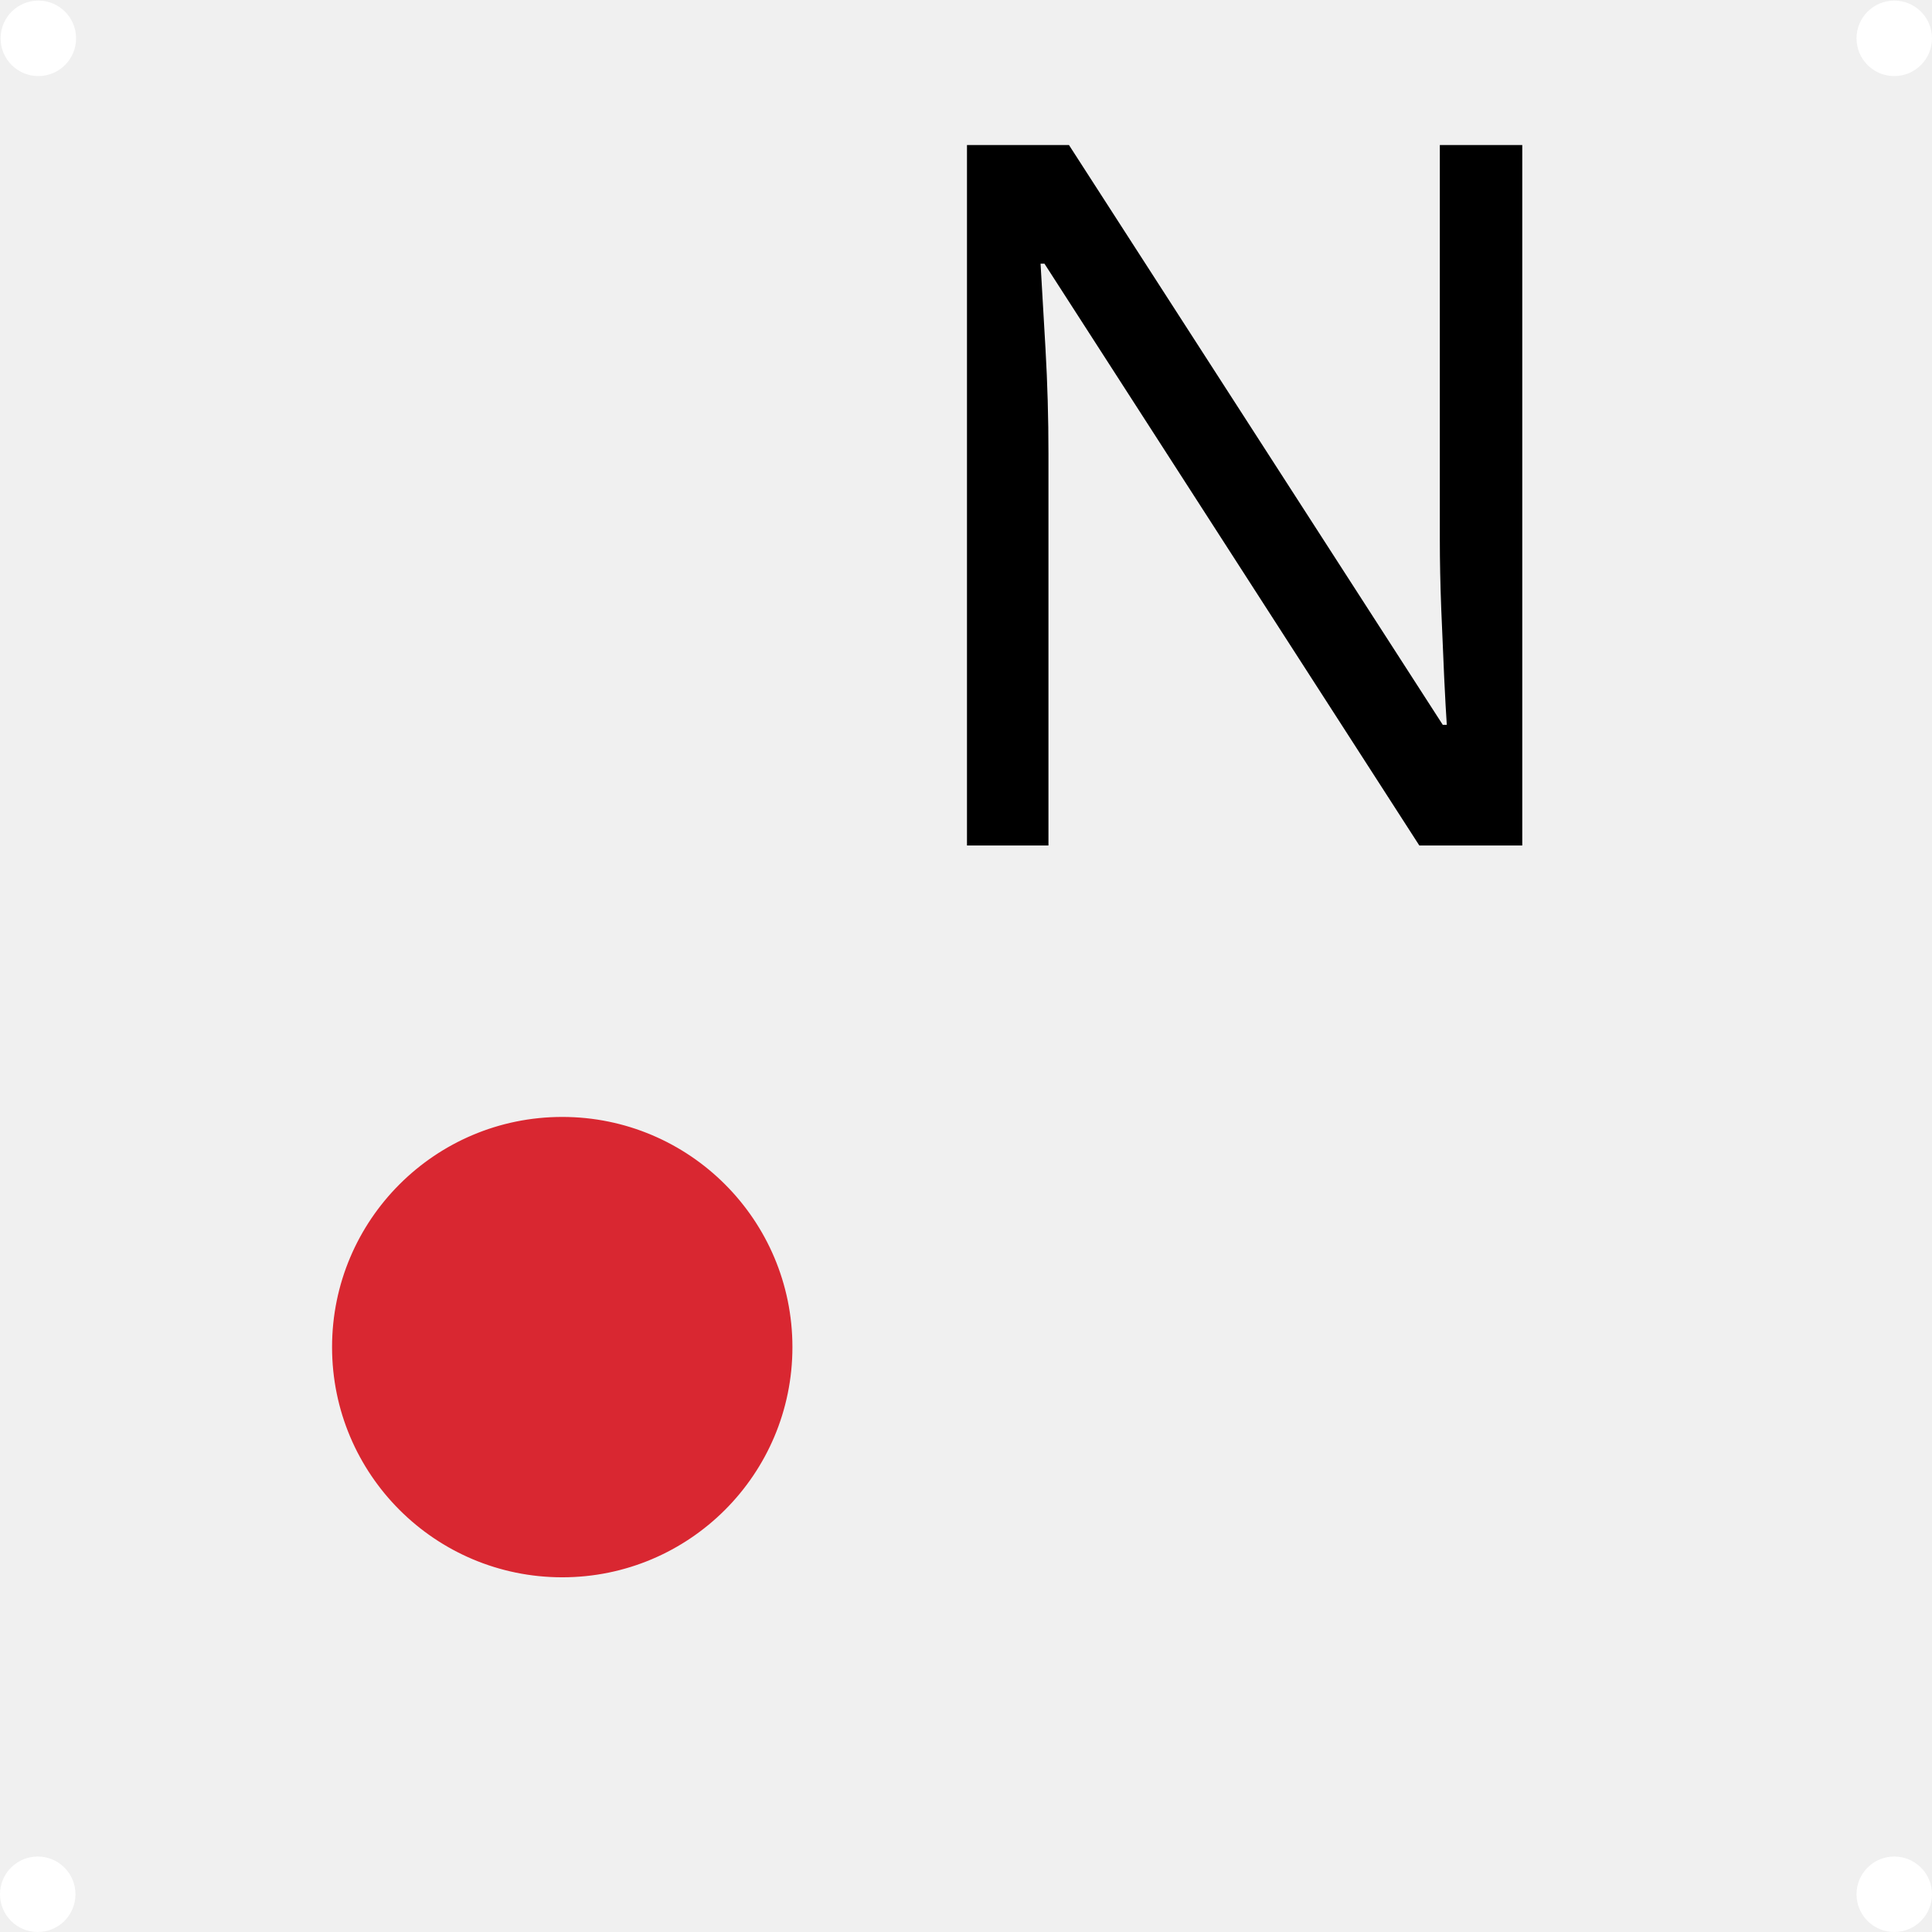
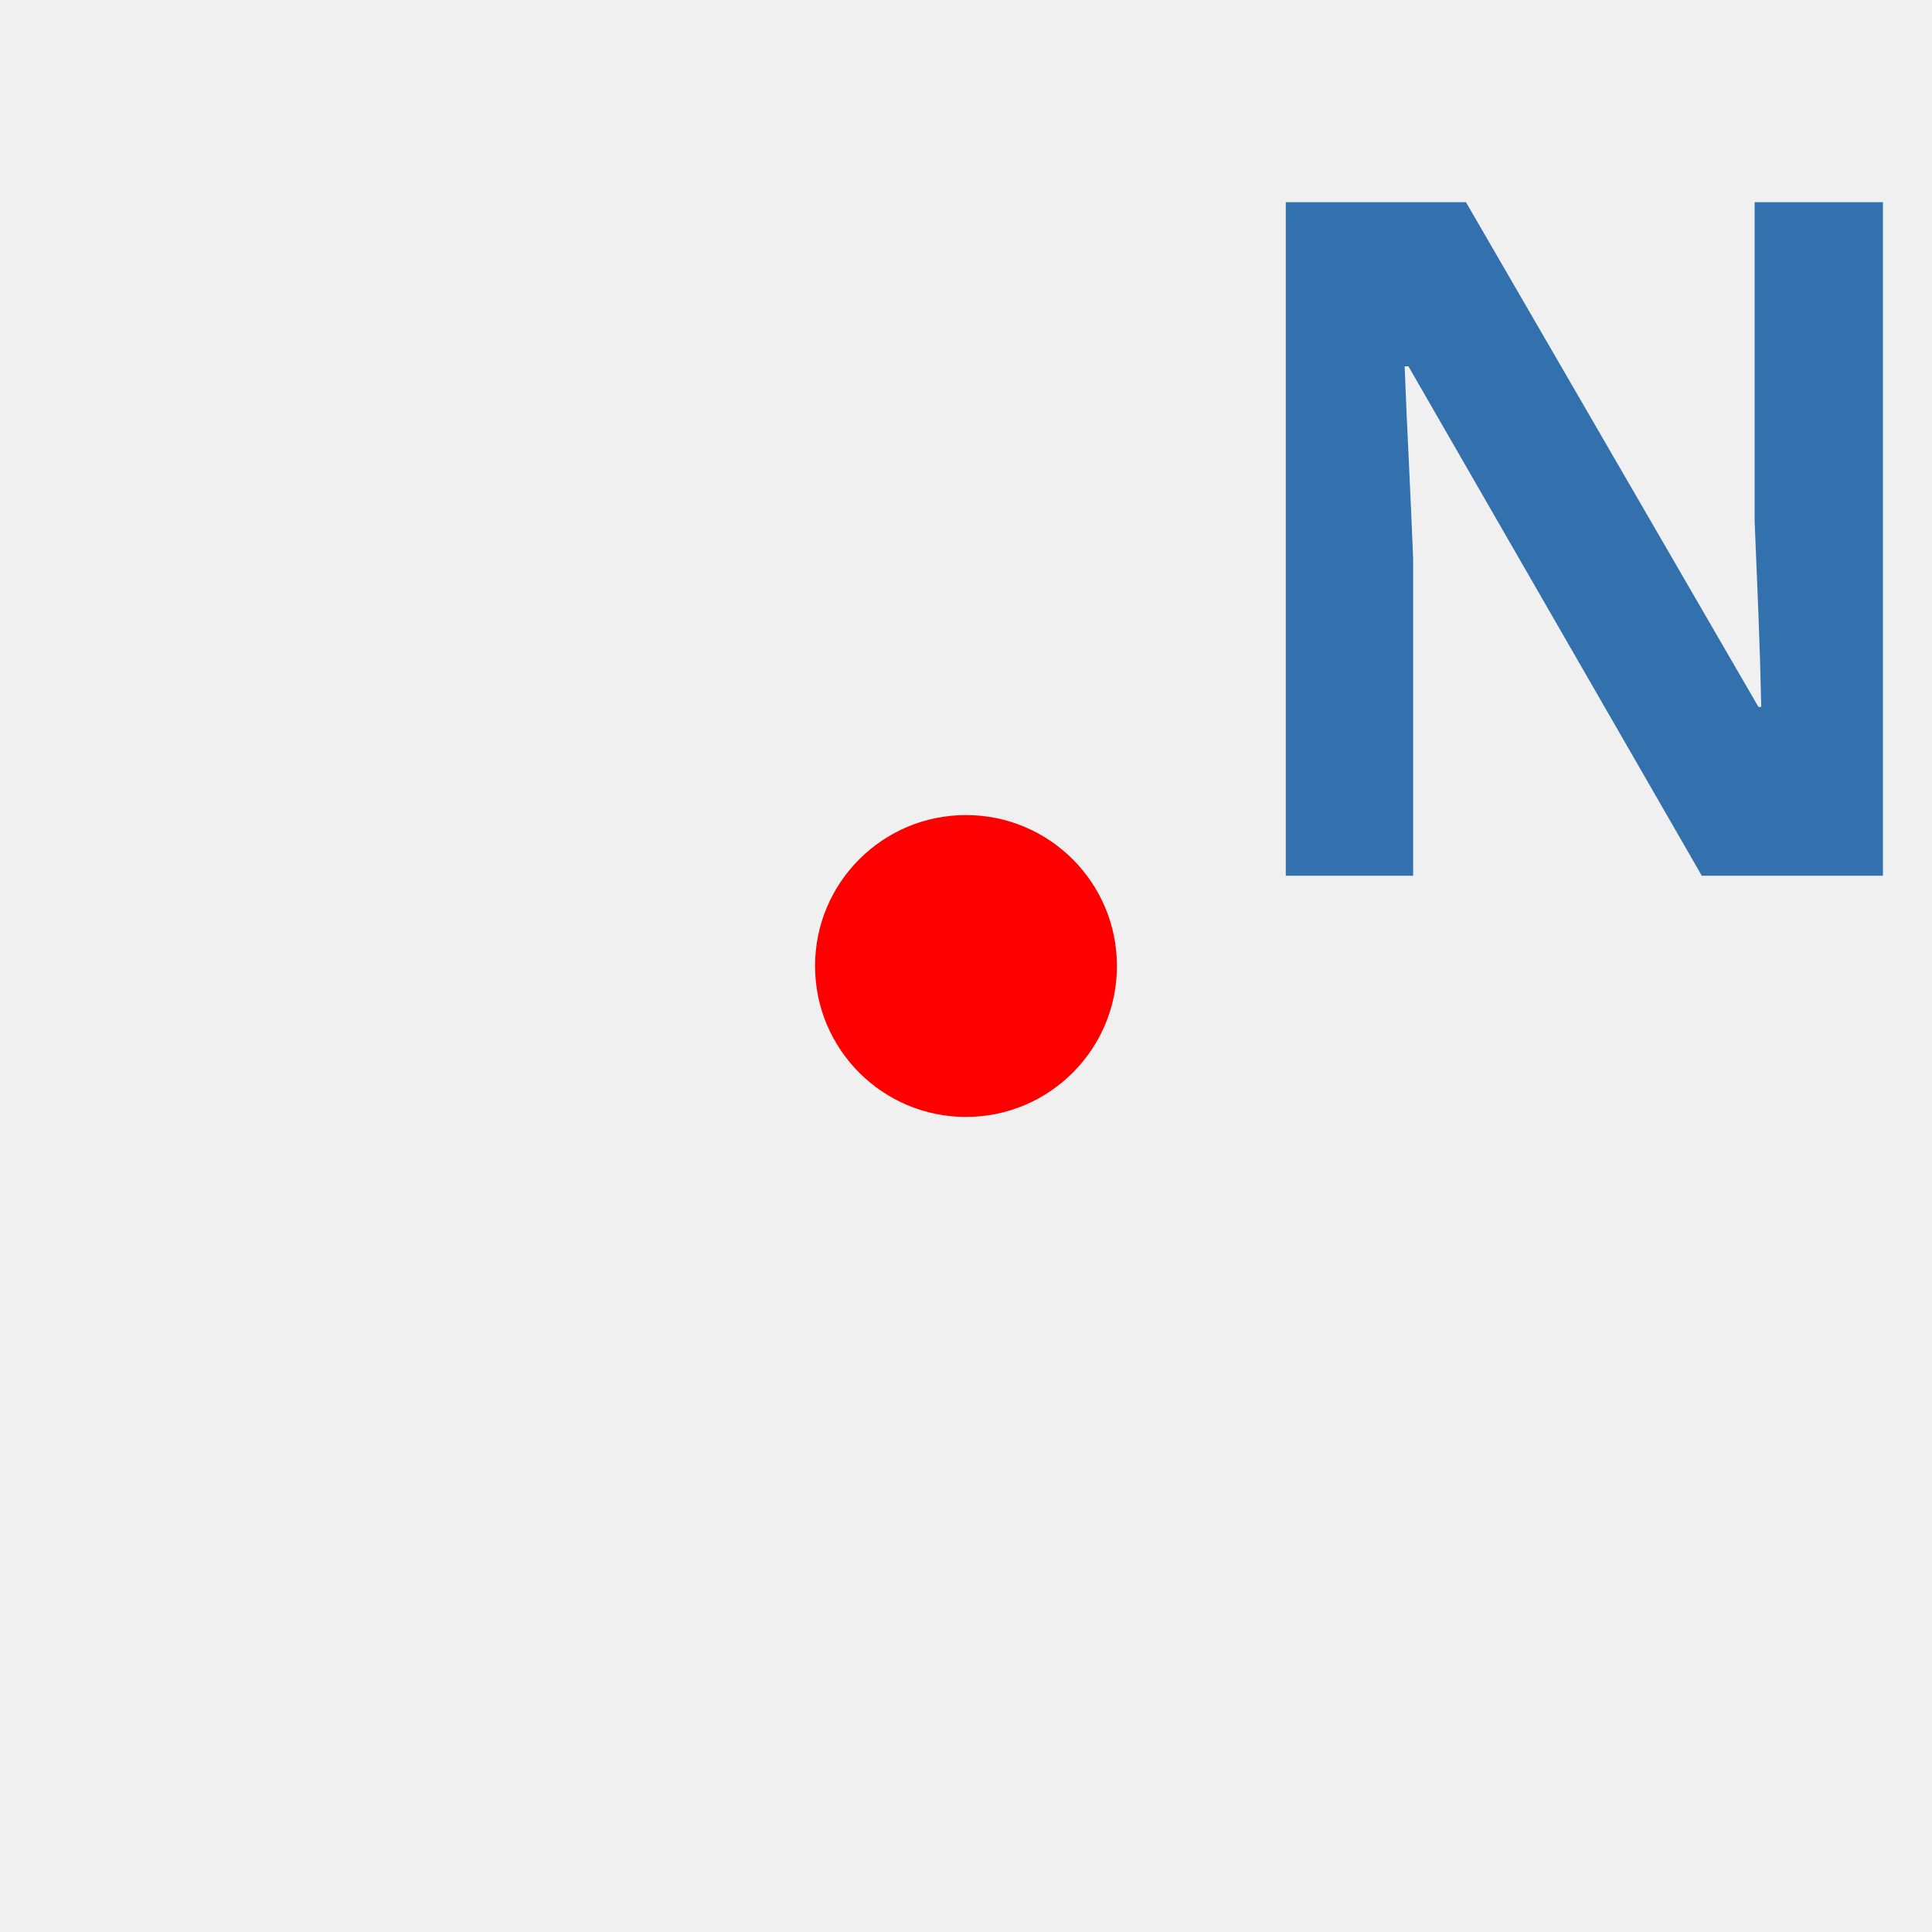
- <svg xmlns="http://www.w3.org/2000/svg" id="_レイヤー_1" data-name="レイヤー 1" viewBox="0 0 256 256">
-   <defs>
-     <style>
-       .cls-1 {
-         fill: #fff;
-       }
- 
-       .cls-2 {
-         font-family: Swiss721BT-BlackExtended, 'Swis721 BlkEx BT';
-         font-size: 130px;
-       }
- 
-       .cls-3 {
-         fill: #d92731;
-         stroke: #d92731;
-         stroke-miterlimit: 10;
-       }
-     </style>
-   </defs>
-   <text class="cls-2" transform="translate(115.52 112.03)">
-     <tspan x="0" y="0">N</tspan>
-   </text>
-   <circle class="cls-3" cx="74.5" cy="178.5" r="30" />
-   <g>
-     <circle class="cls-1" cx="5.08" cy="5.08" r="5" />
-     <circle class="cls-1" cx="251" cy="5.08" r="5" />
-     <circle class="cls-1" cx="251" cy="251" r="5" />
-     <circle class="cls-1" cx="5" cy="251" r="5" />
+ <svg xmlns="http://www.w3.org/2000/svg" width="100%" height="100%" viewBox="0 0 128 128" version="1.1" xml:space="preserve" style="fill-rule:evenodd;clip-rule:evenodd;stroke-linejoin:round;stroke-miterlimit:2;">
+   <g transform="matrix(1,0,0,1,-534,-712)">
+     <g id="NodeNo" transform="matrix(1,0,0,1,712,712)">
+       <rect x="-178" y="0" width="128" height="128" style="fill:none;" />
+       <g transform="matrix(0.553852,0,0,0.553852,-148.4575,21.5158)">
+         <circle cx="62.214" cy="76.707" r="18.055" style="fill:rgb(255,0,0);" />
+       </g>
+       <g transform="matrix(1,0,0,1,-1262.833,-77.79629)">
+         <g transform="matrix(62.5,0,0,62.5,1208.833,135.8151)">
+                 </g>
+         <text x="1164.396px" y="135.815px" style="font-family:'AdobeGothicStd-Bold', 'Adobe Gothic Std', sans-serif;font-weight:700;font-size:62.5px;fill:rgb(50,113,173);">N</text>
+       </g>
+     </g>
  </g>
</svg>
